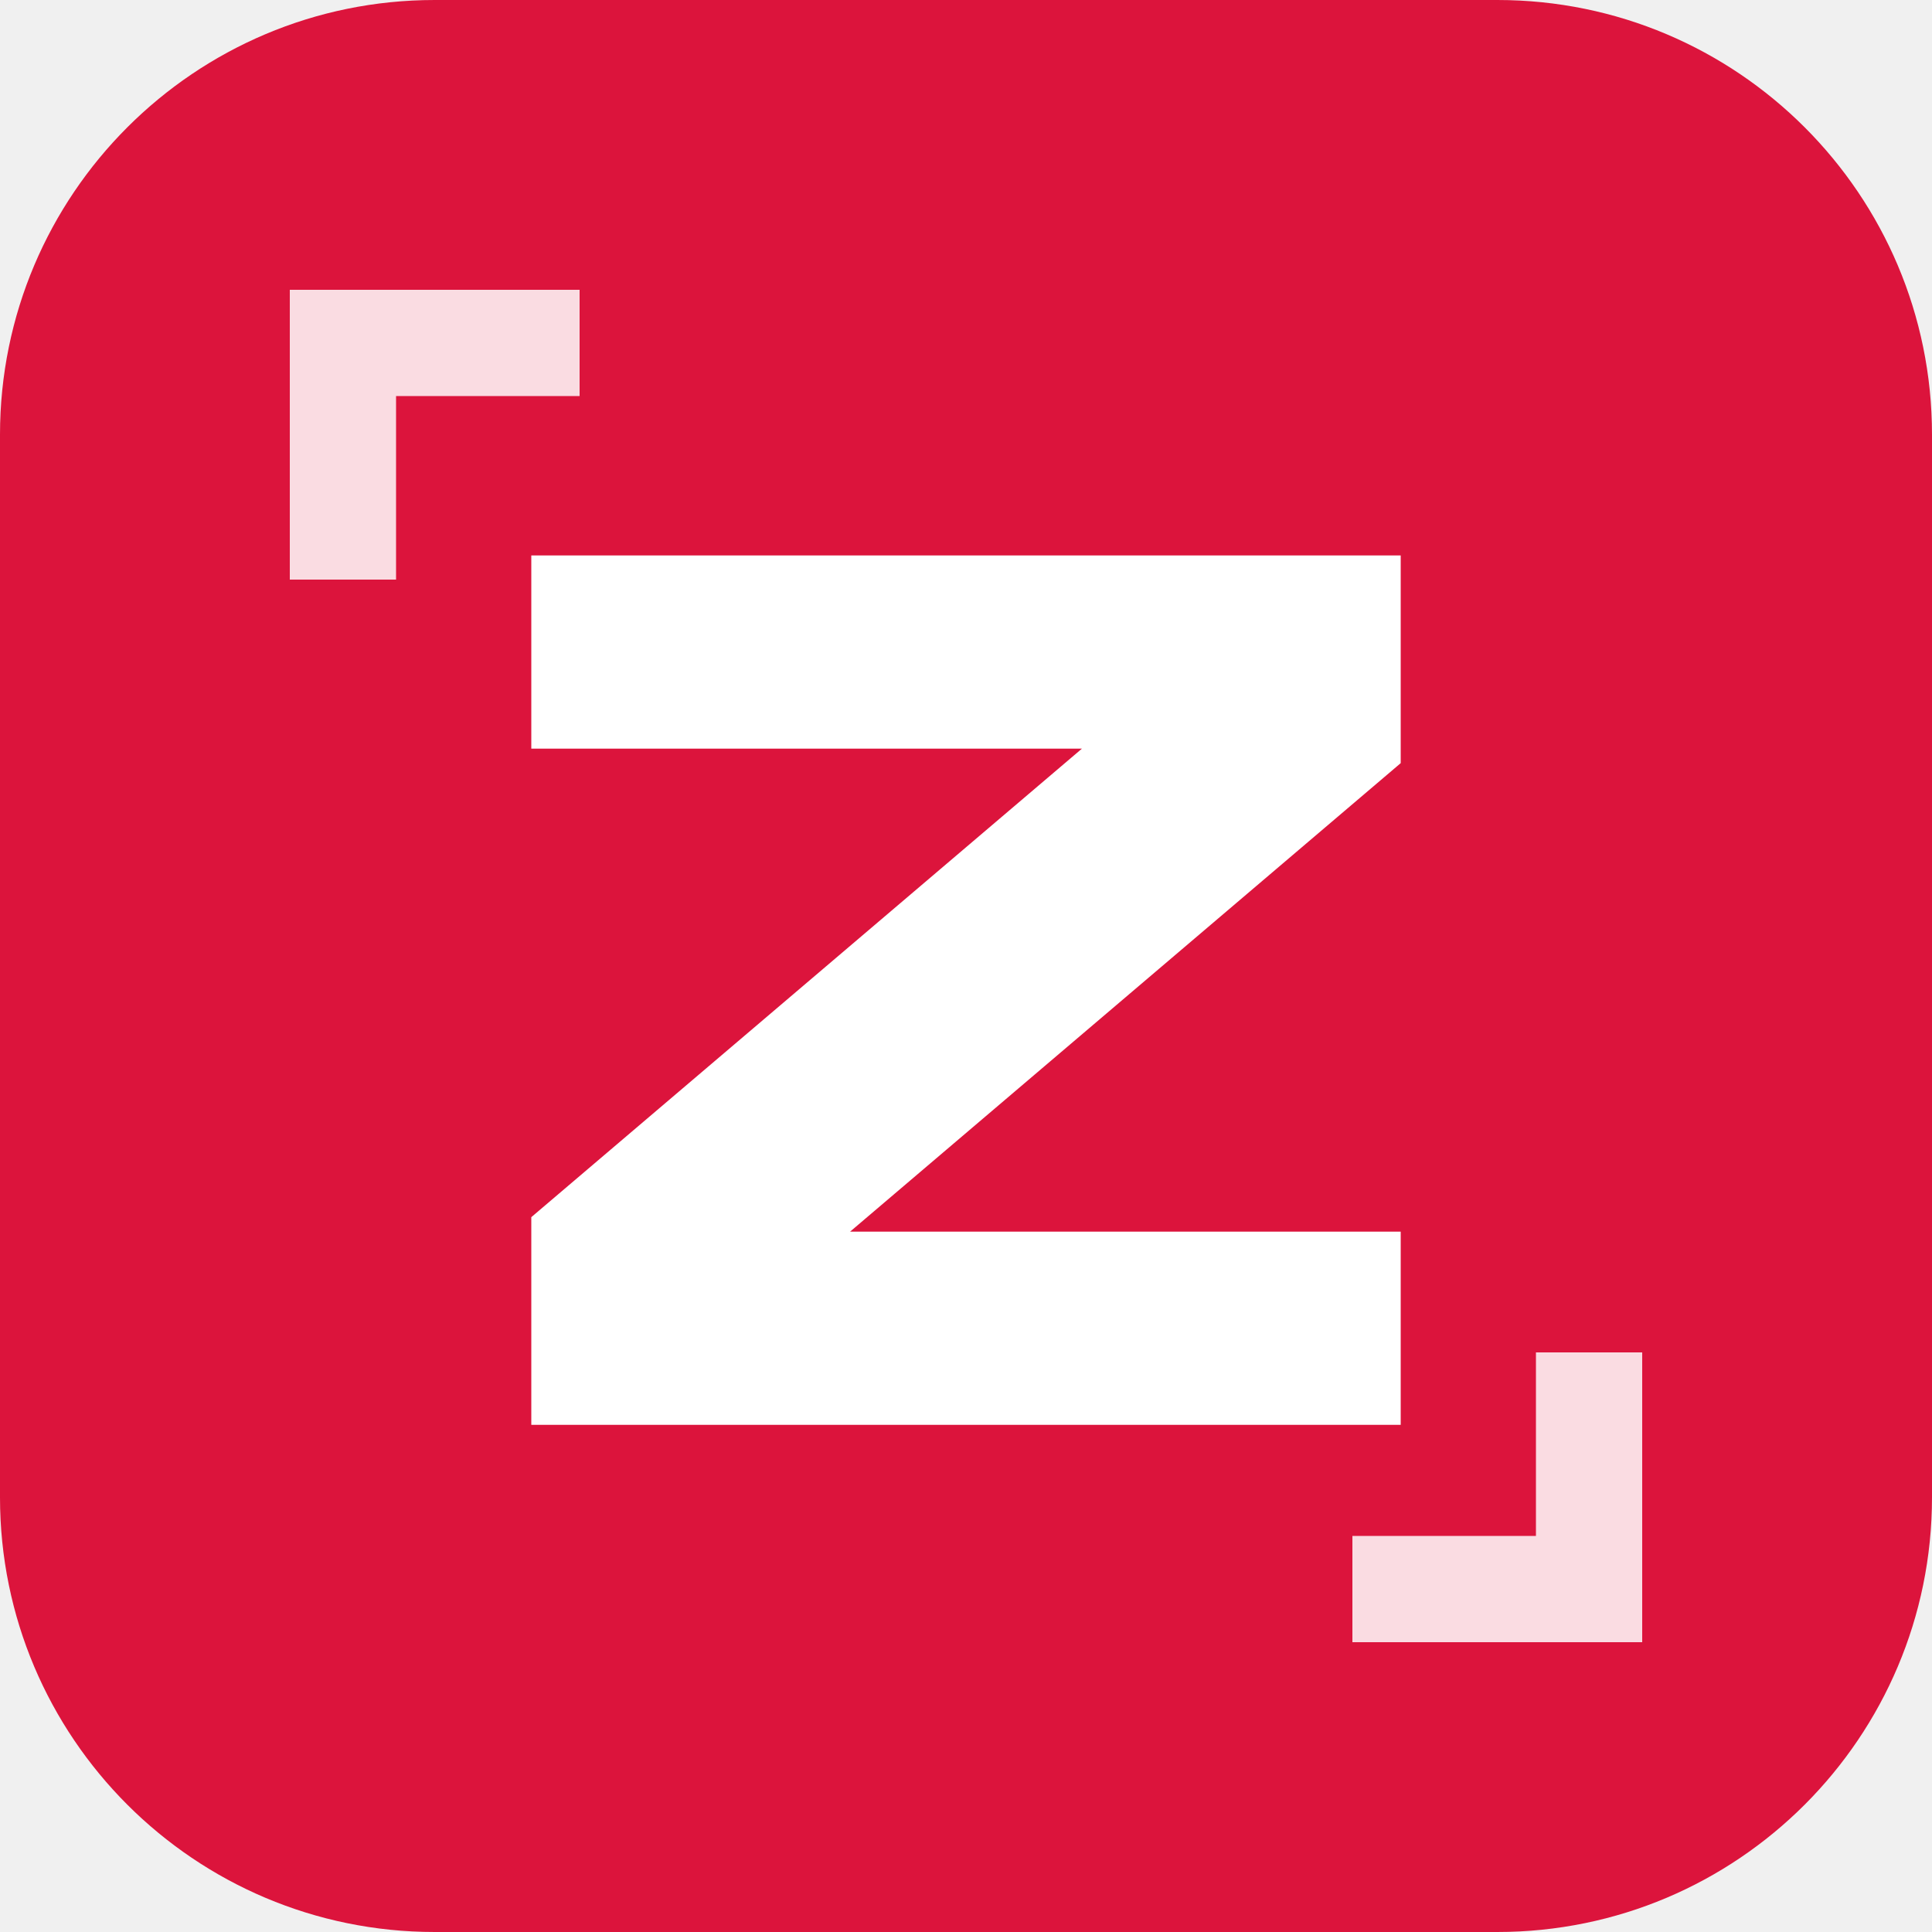
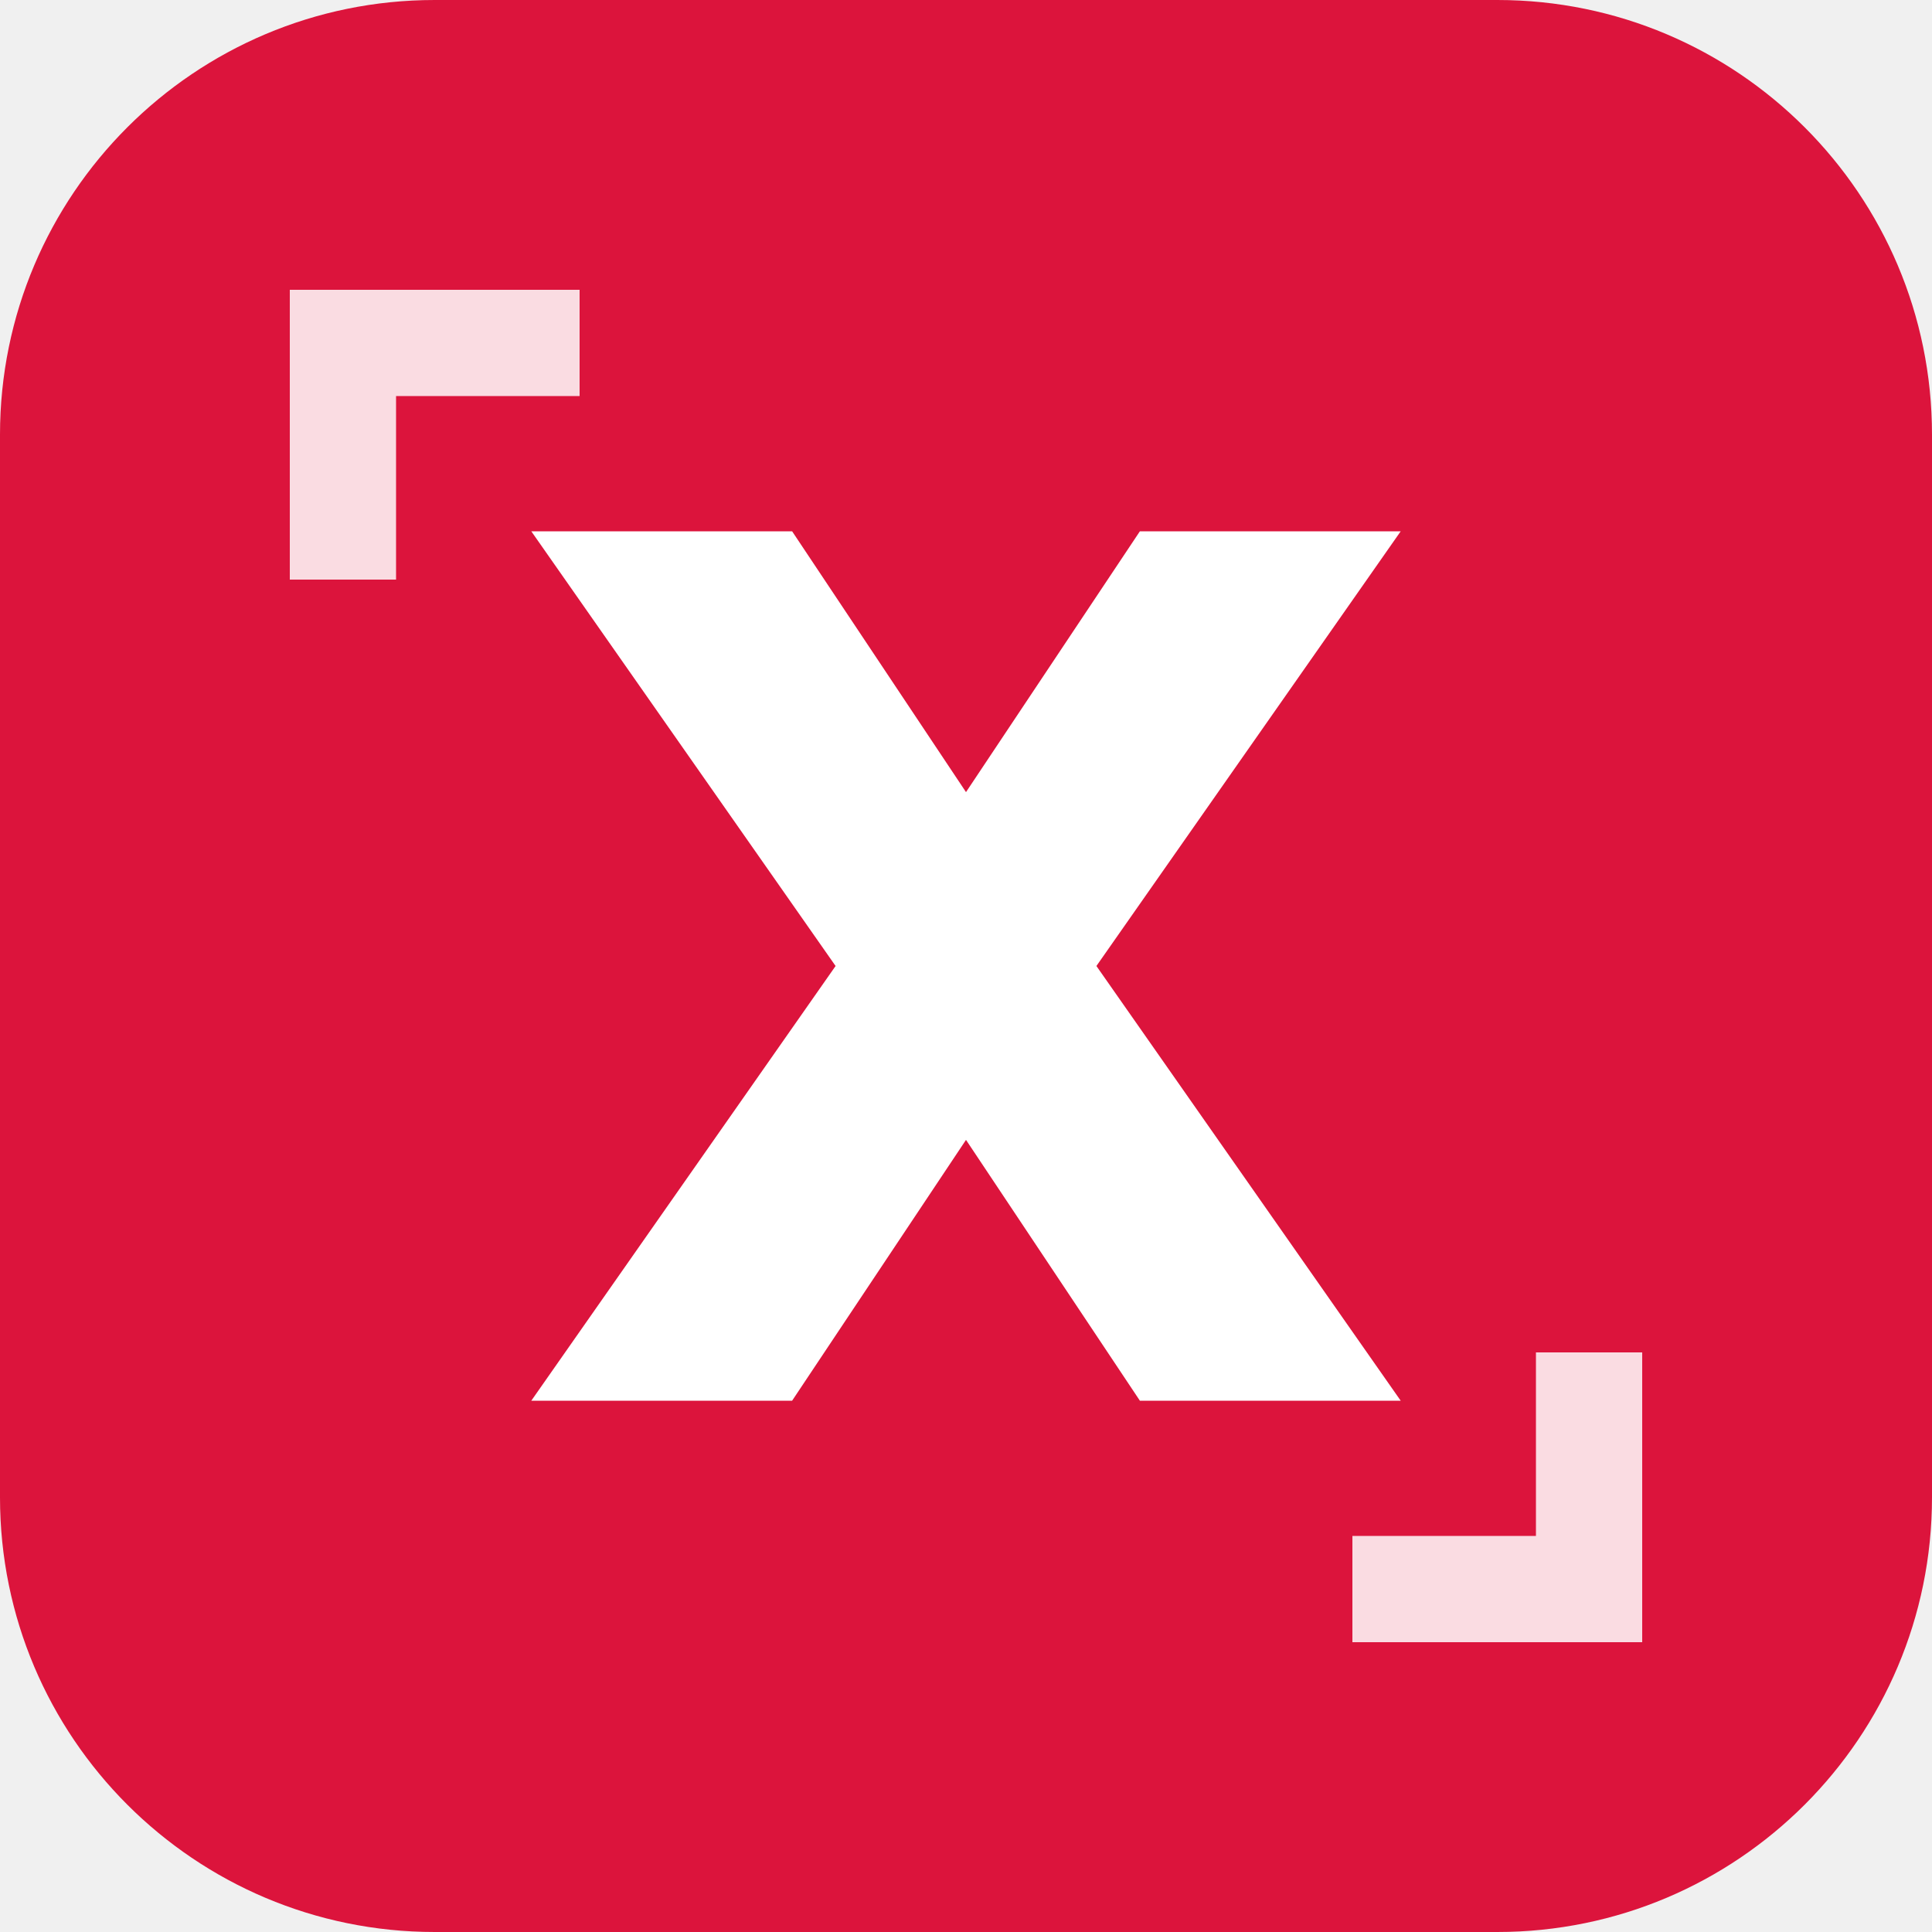
<svg xmlns="http://www.w3.org/2000/svg" viewBox="0 0 40 40">
  <rect width="40" height="40" rx="9" fill="#DC143C" />
-   <path d="M11 11.5h18v4.3L17.6 25.5H29v4H11v-4.3l11.4-9.7H11z" fill="#fff" />
+   <path d="M11 11h5.4l3.6 5.4 3.6-5.4H29l-6.3 9L29 29h-5.4L20 23.6 16.4 29H11l6.3-9z" fill="#fff" />
  <path d="M6 6h6v2.2H8.2V12H6zM34 34h-6v-2.2h3.8V28H34z" fill="#fff" opacity=".85" />
</svg>
